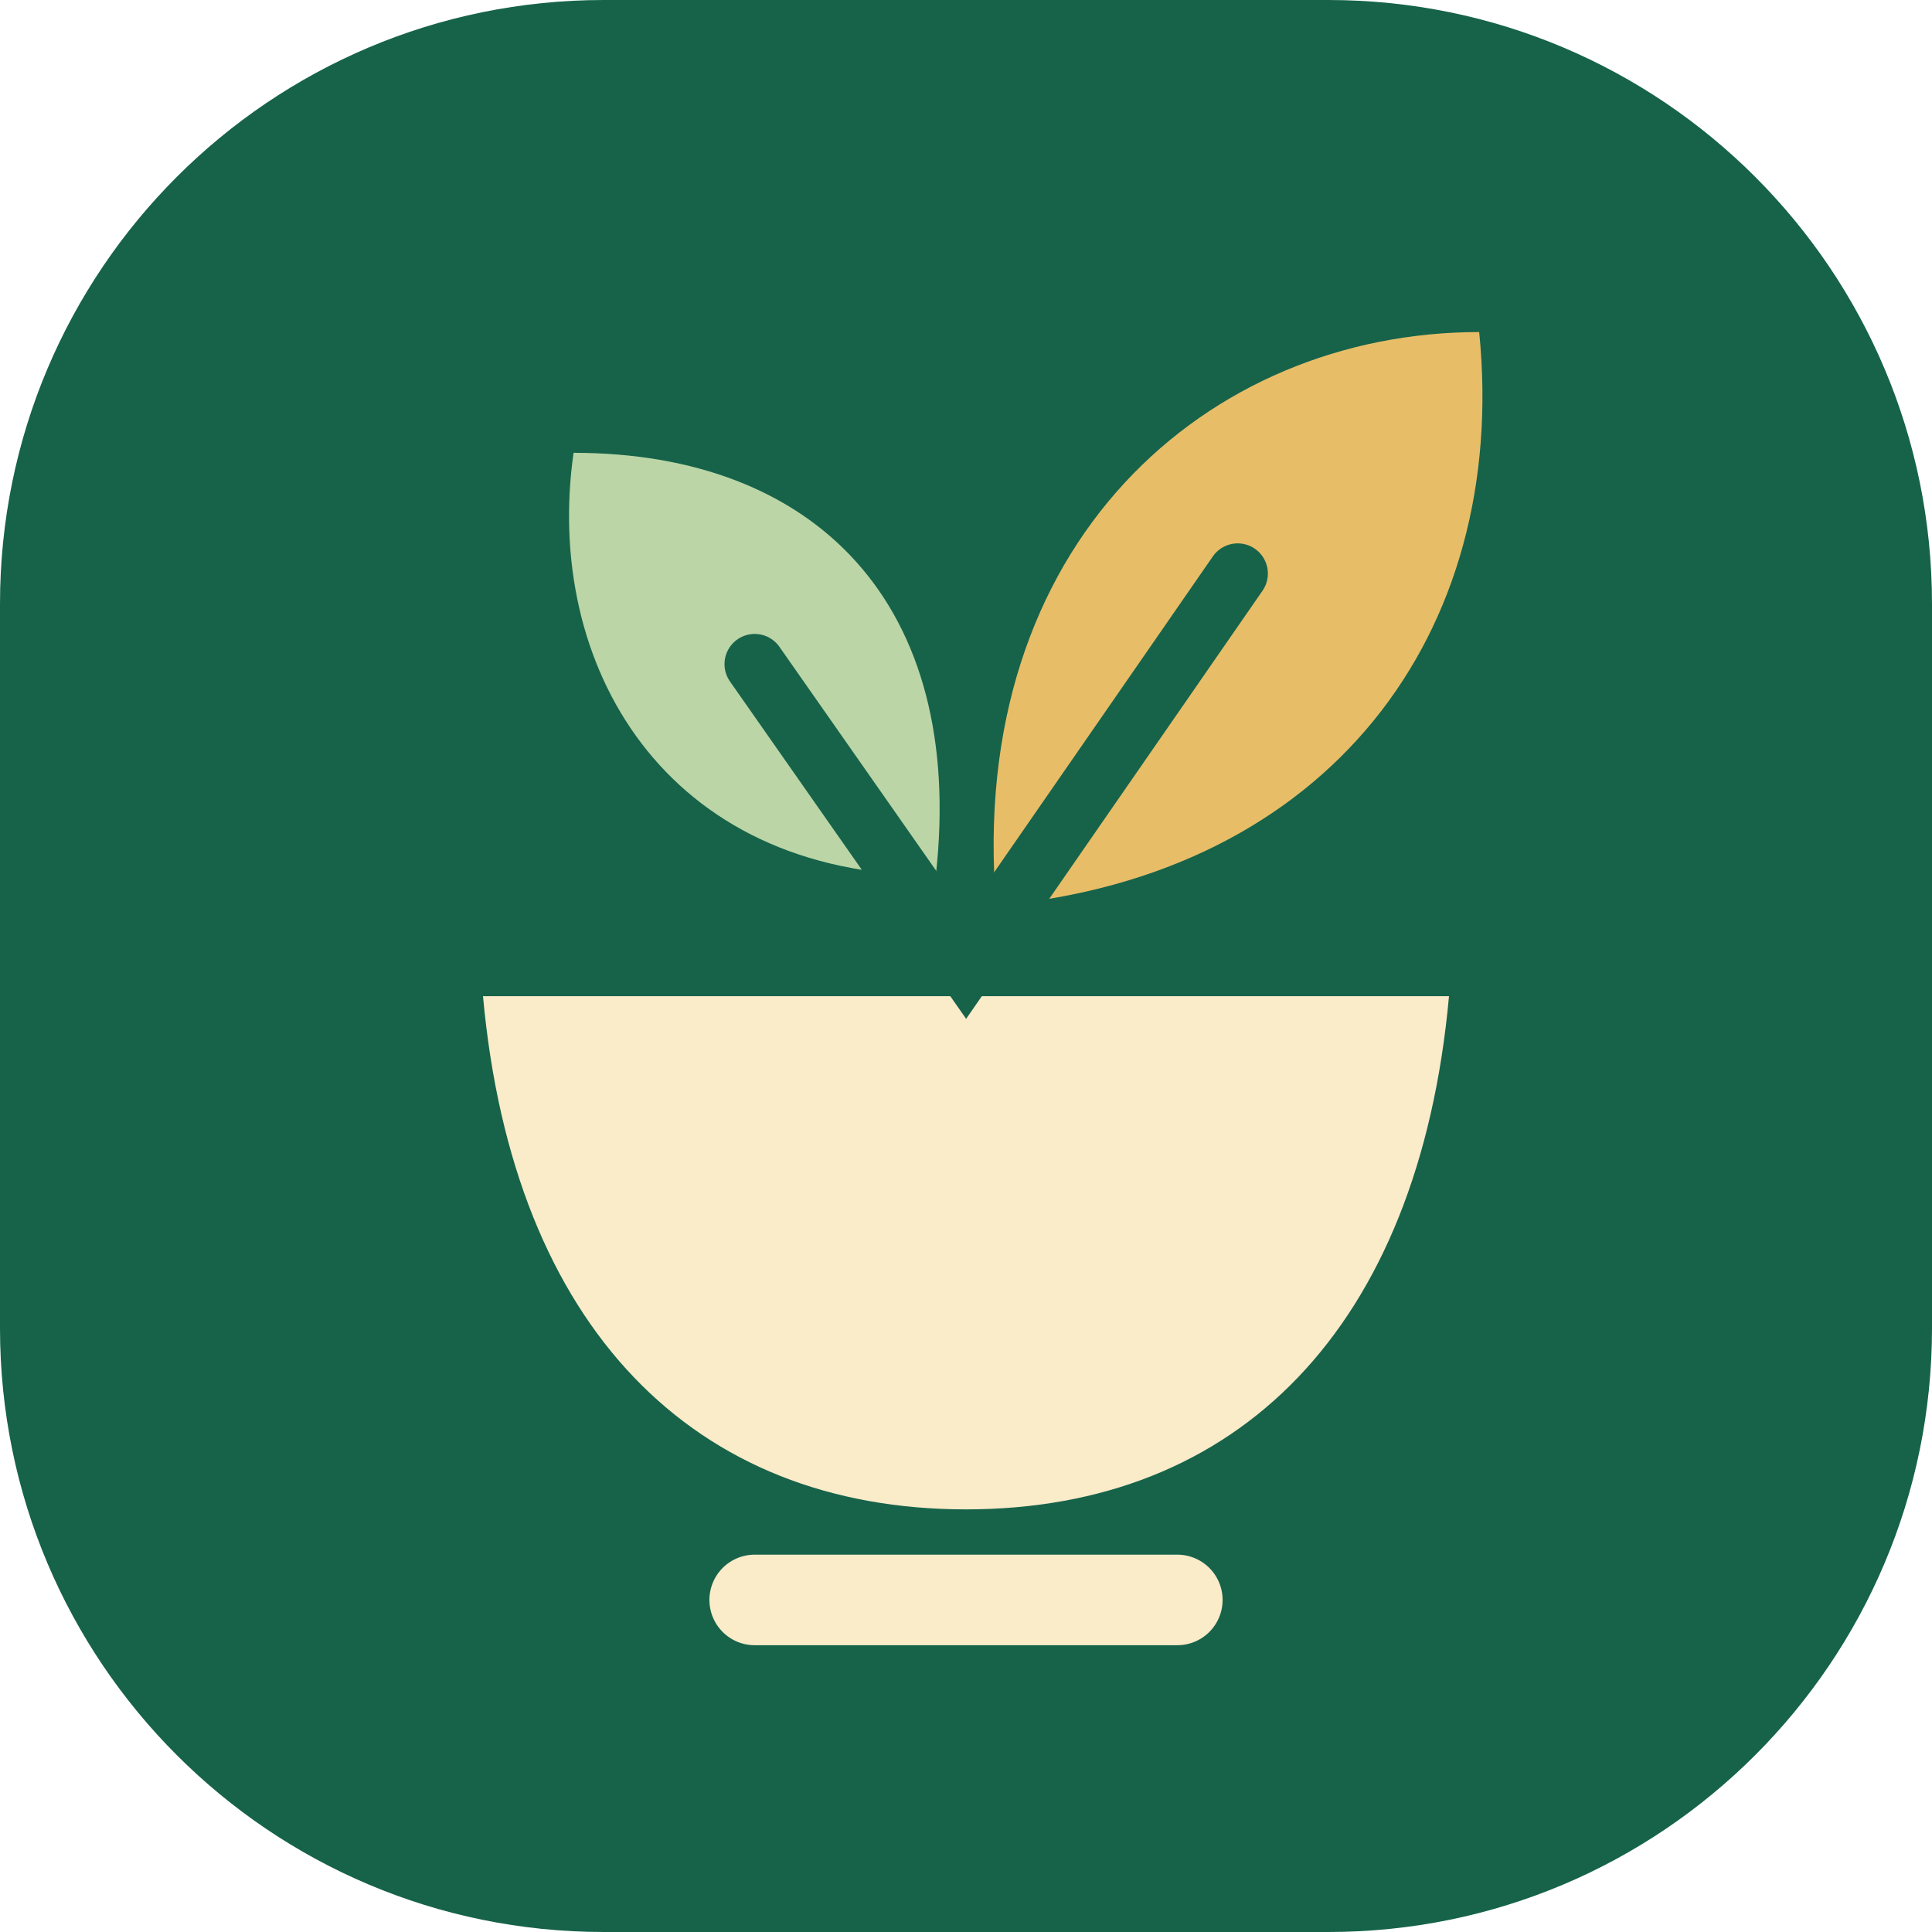
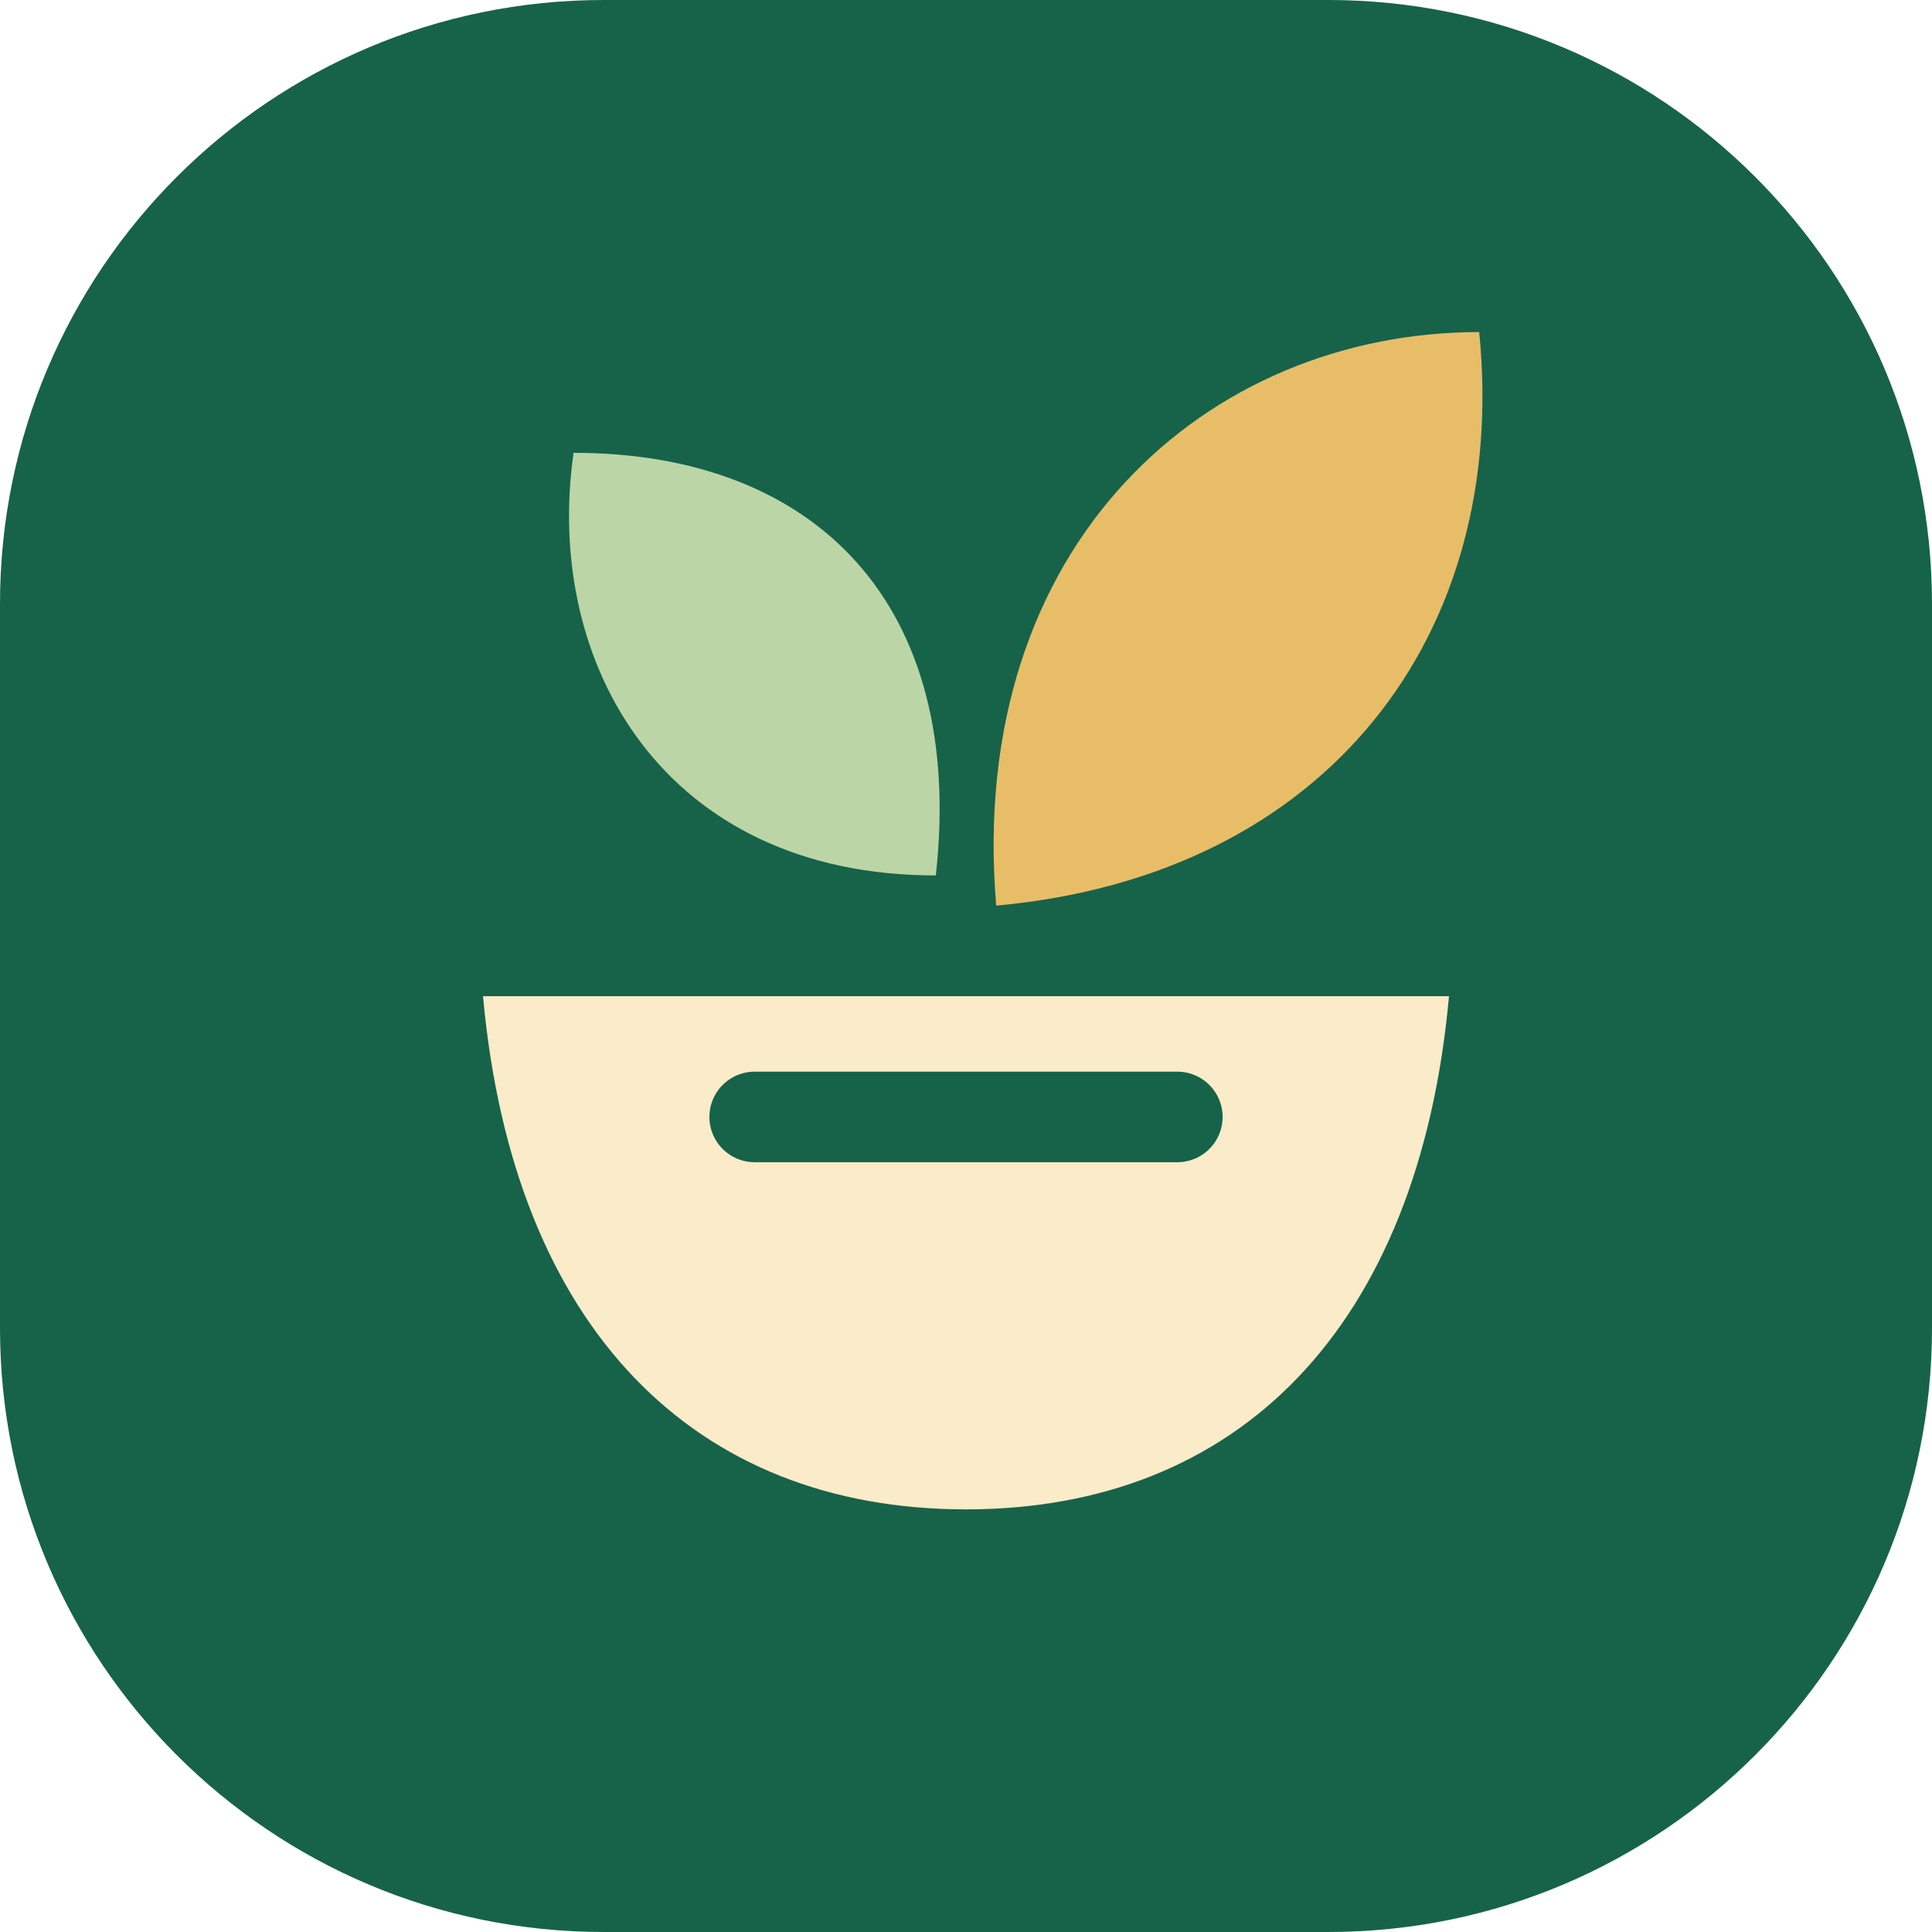
<svg xmlns="http://www.w3.org/2000/svg" viewBox="0 0 64 64" fill="none">
  <rect width="64" height="64" rx="20" fill="#16634A" />
  <path d="M16 33h32c-1 11-7 17-16 17S17 44 16 33Z" fill="#FAEBC9" />
  <path d="M31 29c-9 0-13-7-12-14 8 0 13 5 12 14Z" fill="#BBD5A6" />
  <path d="M33 30c-1-12 7-19 16-19 1 10-5 18-16 19Z" fill="#E8BD68" />
-   <path d="m25 22 7 10 9-13" stroke="#16634A" stroke-width="2" stroke-linecap="round" />
-   <path d="M25 53h14" stroke="#FAEBC9" stroke-width="3" stroke-linecap="round" />
+   <path d="M25 37h14" stroke="#16634A" stroke-width="3" stroke-linecap="round" />
+   <path d="M25 43h14" stroke="#FAEBC9" stroke-width="2" stroke-linecap="round" />
</svg>
